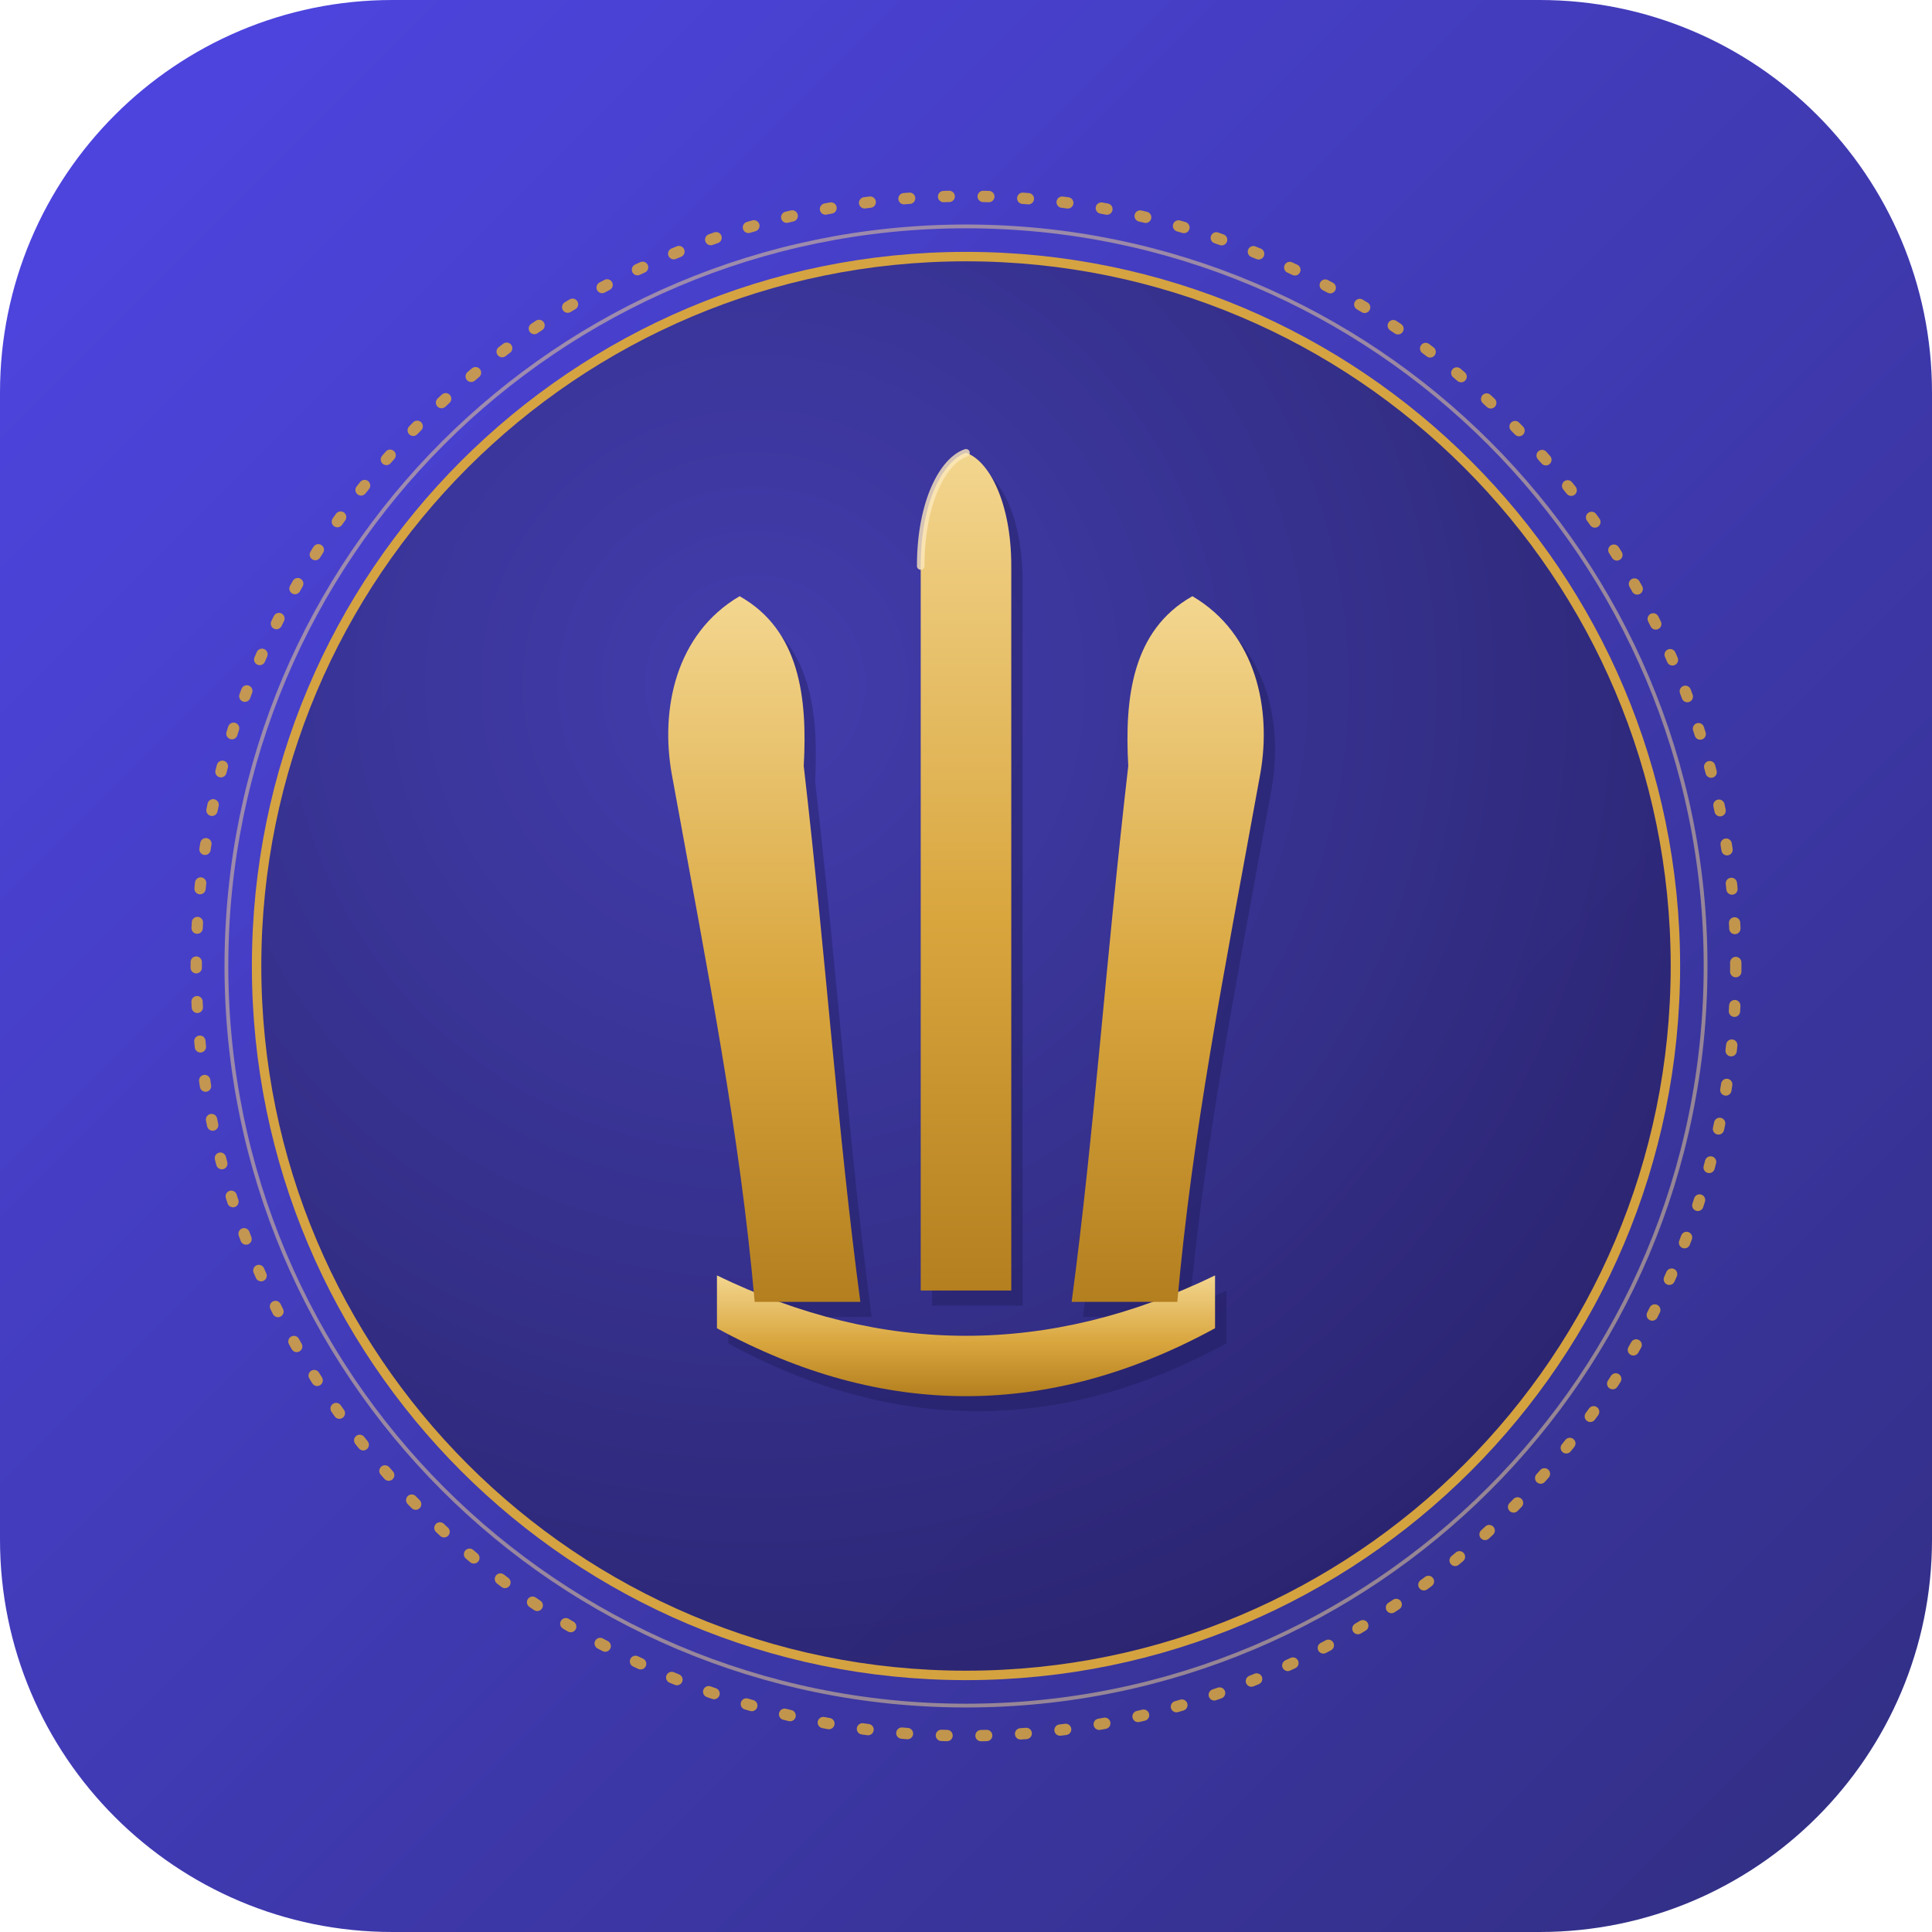
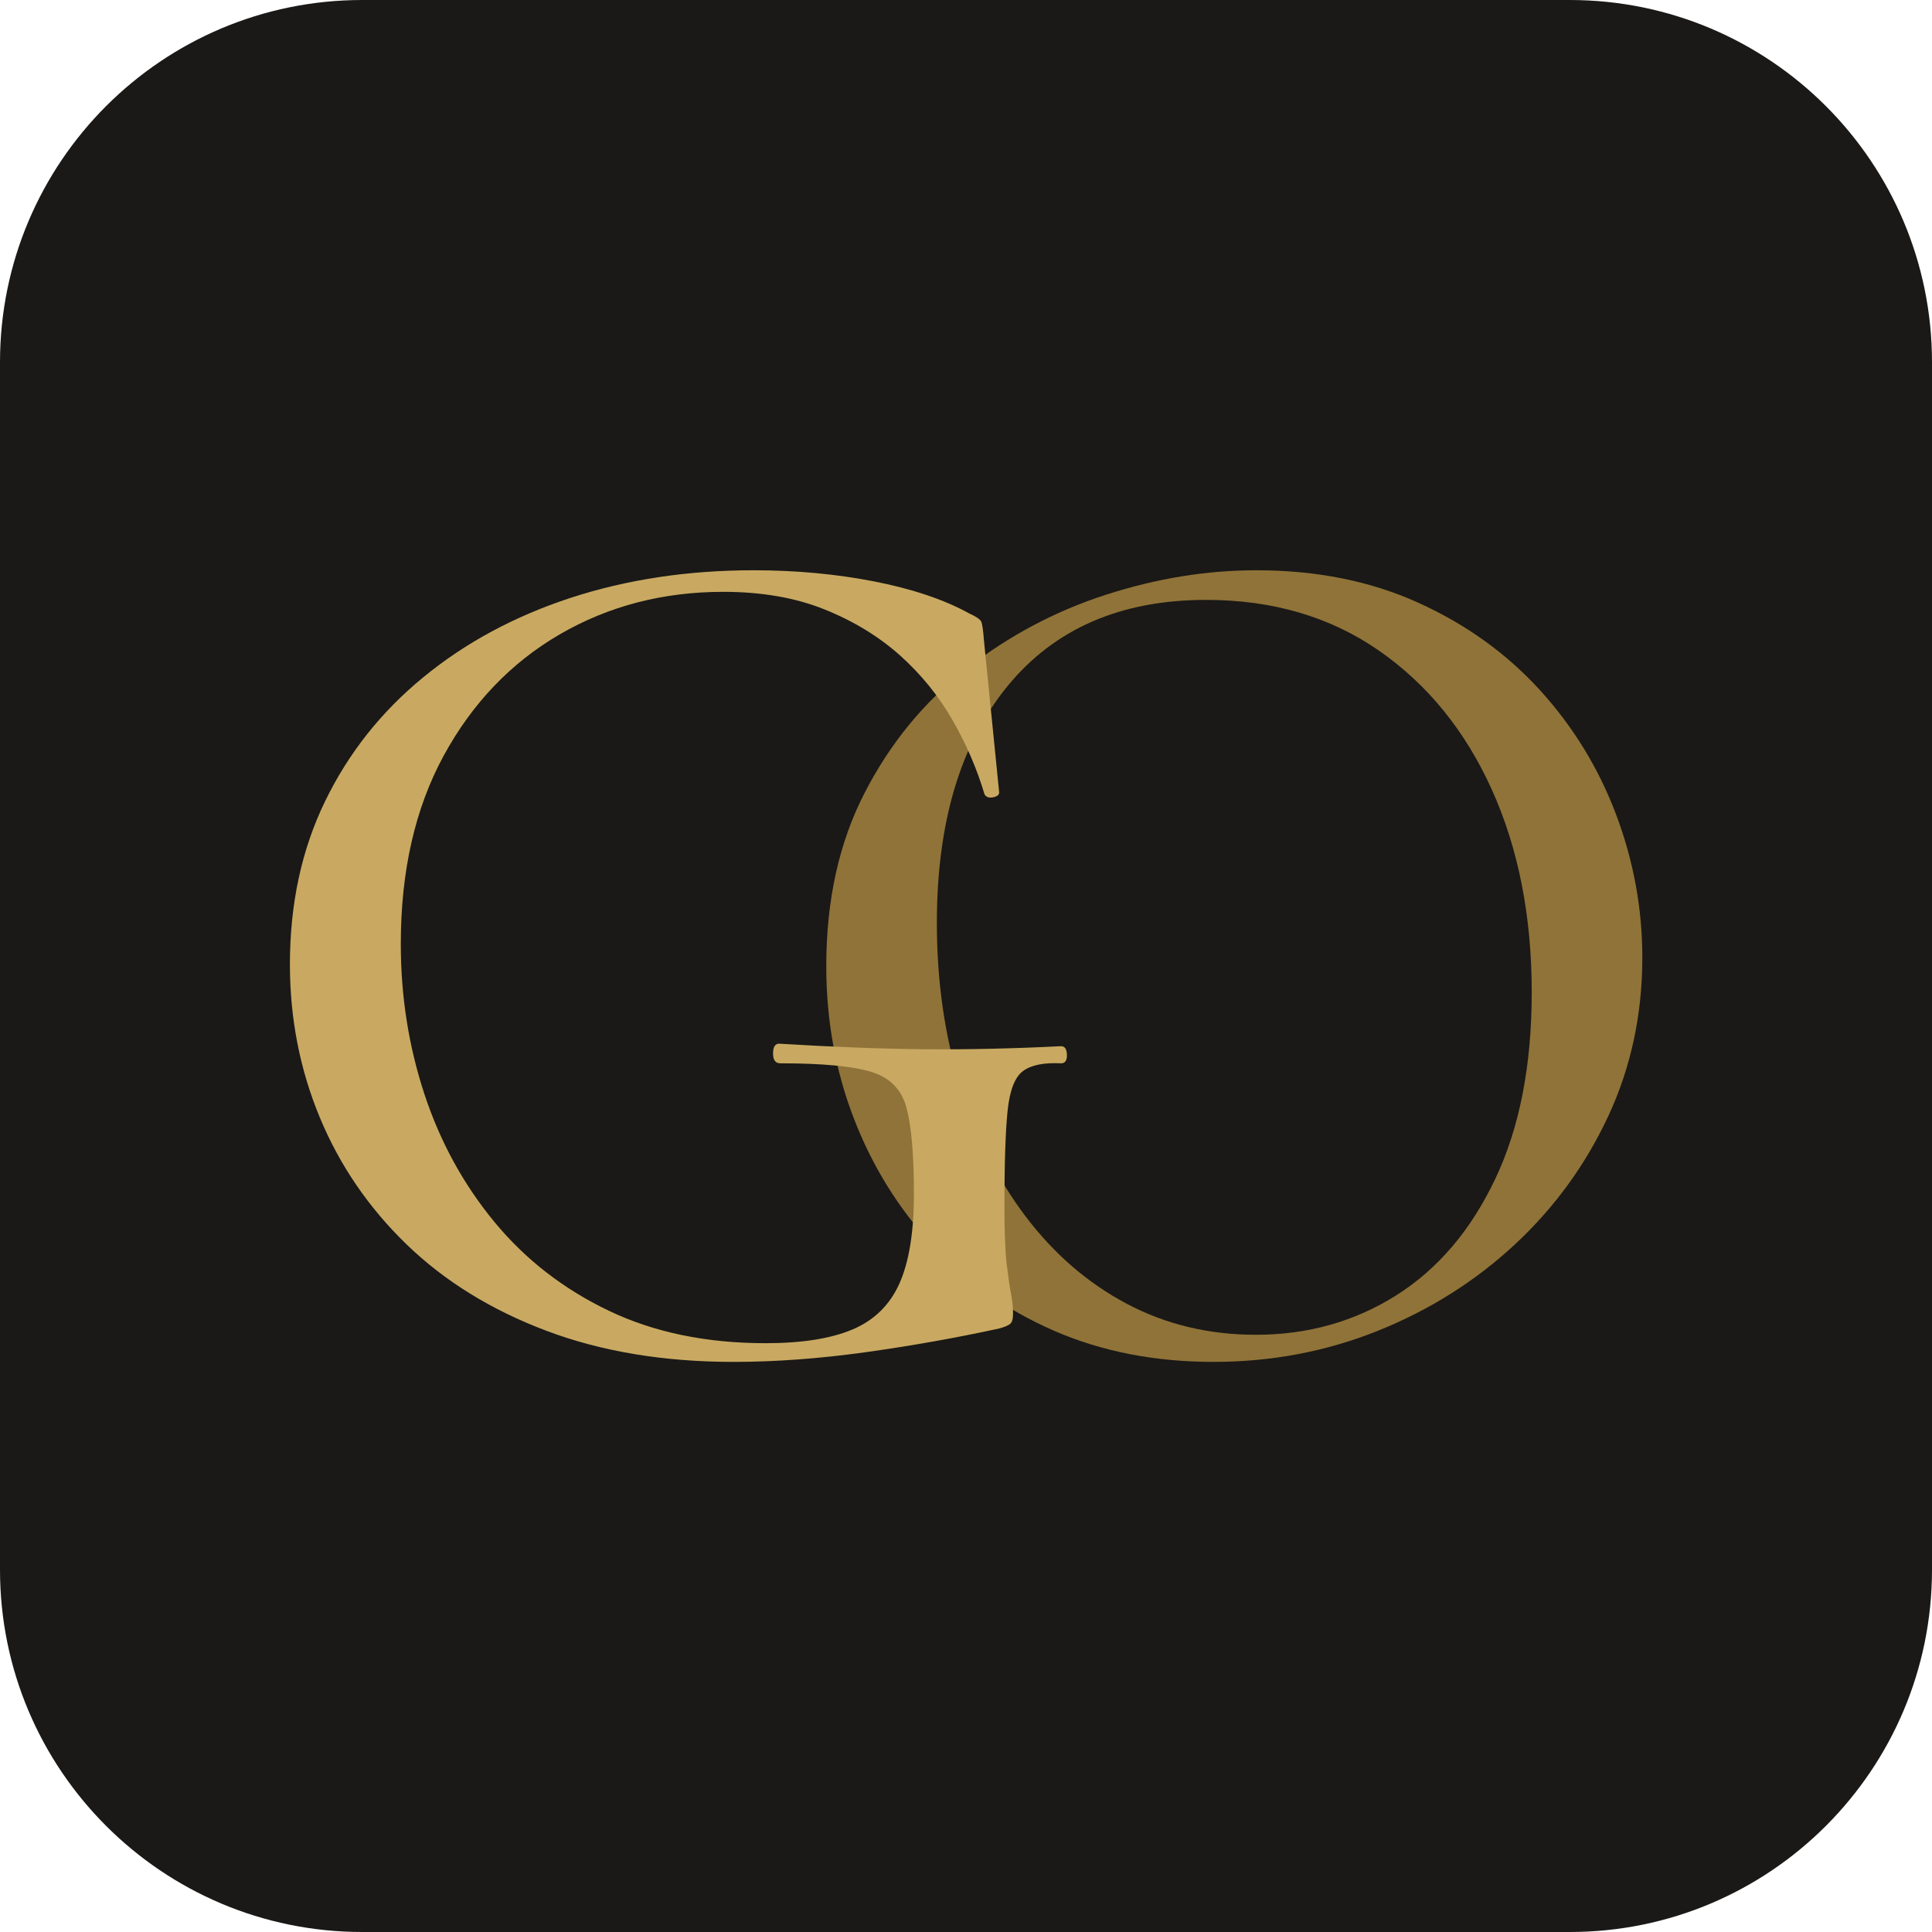
- <svg xmlns="http://www.w3.org/2000/svg" viewBox="0 0 512 512">
-   <defs>
-     <linearGradient id="bgGrad" x1="0%" y1="0%" x2="100%" y2="100%">
-       <stop offset="0%" stop-color="#4F46E5" />
-       <stop offset="100%" stop-color="#312E81" />
-     </linearGradient>
-     <radialGradient id="medallionGrad" cx="35%" cy="30%" r="75%">
-       <stop offset="0%" stop-color="#433DAE" />
-       <stop offset="100%" stop-color="#2A2570" />
-     </radialGradient>
-     <linearGradient id="goldGrad" x1="0%" y1="0%" x2="0%" y2="100%">
-       <stop offset="0%" stop-color="#F3D68F" />
-       <stop offset="55%" stop-color="#D9A63E" />
-       <stop offset="100%" stop-color="#B47F1F" />
-     </linearGradient>
-   </defs>
-   <rect width="512" height="512" rx="104" fill="url(#bgGrad)" />
-   <circle cx="256" cy="256" r="204" fill="none" stroke="#D9A63E" stroke-width="3" stroke-dasharray="1.5 9" stroke-linecap="round" opacity="0.85" />
-   <circle cx="256" cy="256" r="196" fill="none" stroke="#F3D68F" stroke-width="1" opacity="0.5" />
-   <circle cx="256" cy="256" r="188" fill="url(#medallionGrad)" stroke="#D9A63E" stroke-width="2.5" opacity="0.97" />
-   <g transform="translate(3,4)" opacity="0.35" fill="#1A1750">
-     <path d="M190,352 Q256,388 322,352 L322,338 Q256,370 190,338 Z" />
-     <path d="M200,345 C196,300 188,260 178,205 C175,188 179,168 196,158 C212,167 214,185 213,203 C219,255 222,300 228,345 Z" />
-     <path d="M244,342 C244,280 244,210 244,150 C244,133 250,122 256,120 C262,122 268,133 268,150 C268,210 268,280 268,342 Z" />
-     <path d="M312,345 C316,300 324,260 334,205 C337,188 333,168 316,158 C300,167 298,185 299,203 C293,255 290,300 284,345 Z" />
+ <svg xmlns="http://www.w3.org/2000/svg" width="64" height="64" viewBox="0 0 64 64" role="img" aria-labelledby="t">
+   <rect width="64" height="64" rx="12" fill="#1A1917" />
+   <g transform="translate(7.62 44.63) scale(0.3066)">
+     <g transform="translate(57.95 0)">
+       <path d="M48.31 1.58Q38.81 1.58 31.09 -1.78Q23.36 -5.15 17.89 -11.09Q12.41 -17.03 9.44 -24.75Q6.47 -32.47 6.47 -41.18Q6.47 -51.88 10.63 -59.93Q14.78 -67.98 21.65 -73.33Q28.51 -78.67 36.7 -81.31Q44.88 -83.95 52.93 -83.95Q62.7 -83.95 70.42 -80.45Q78.14 -76.96 83.56 -71.02Q88.97 -65.08 91.81 -57.55Q94.64 -50.03 94.64 -42.11Q94.64 -32.87 90.95 -24.95Q87.25 -17.03 80.85 -11.09Q74.45 -5.15 66.07 -1.78Q57.68 1.58 48.31 1.58ZM52.89 -1.35Q61.29 -1.35 68.05 -5.61Q74.8 -9.87 78.74 -18.17Q82.69 -26.46 82.69 -38.35Q82.69 -50.71 78.38 -60.25Q74.07 -69.79 66.18 -75.27Q58.3 -80.75 47.51 -80.75Q33.68 -80.75 26.05 -71.43Q18.42 -62.1 18.42 -45.85Q18.42 -36.43 20.92 -28.31Q23.42 -20.2 28.02 -14.12Q32.63 -8.04 38.94 -4.7Q45.26 -1.35 52.89 -1.35Z" fill="#907338" />
+     </g>
+     <path d="M54.41 1.58Q43.08 1.58 34.16 -1.79Q25.23 -5.16 19.08 -11.11Q12.92 -17.07 9.7 -24.83Q6.47 -32.6 6.47 -41.38Q6.47 -51.16 10.26 -58.97Q14.05 -66.79 20.87 -72.38Q27.68 -77.98 36.8 -80.97Q45.92 -83.95 56.57 -83.95Q63.43 -83.95 69.62 -82.74Q75.81 -81.52 79.84 -79.3Q81 -78.77 81.16 -78.4Q81.33 -78.04 81.46 -76.34L83.1 -59.95Q83.1 -59.55 82.44 -59.42Q81.78 -59.29 81.52 -59.74Q80.3 -63.85 78.06 -67.76Q75.83 -71.66 72.39 -74.75Q68.94 -77.83 64.23 -79.72Q59.52 -81.62 53.29 -81.62Q43.54 -81.62 35.63 -77.03Q27.72 -72.43 23.08 -63.91Q18.45 -55.39 18.45 -43.57Q18.45 -35.09 21.01 -27.33Q23.57 -19.58 28.59 -13.51Q33.61 -7.44 40.94 -3.94Q48.27 -0.44 57.86 -0.44Q63.74 -0.44 67.25 -1.92Q70.76 -3.4 72.33 -6.9Q73.89 -10.41 73.89 -16.56Q73.89 -22.9 73.09 -25.87Q72.3 -28.84 69.27 -29.76Q66.24 -30.68 59.46 -30.68Q58.67 -30.68 58.67 -31.74Q58.67 -32.8 59.33 -32.8Q67.99 -32.27 75.02 -32.2Q82.04 -32.14 89.79 -32.53Q90.39 -32.53 90.42 -31.61Q90.45 -30.68 89.79 -30.68Q86.97 -30.82 85.66 -29.83Q84.35 -28.84 84.01 -25.54Q83.67 -22.24 83.67 -15.24Q83.67 -10.88 83.94 -8.77Q84.2 -6.66 84.4 -5.67Q84.6 -4.68 84.6 -3.62Q84.6 -2.83 84.33 -2.57Q84.07 -2.3 83.15 -2.04Q76.25 -0.53 68.7 0.53Q61.15 1.58 54.41 1.58Z" fill="#C9A961" />
  </g>
-   <g fill="url(#goldGrad)">
-     <path d="M190,352 Q256,388 322,352 L322,338 Q256,370 190,338 Z" />
-     <path d="M200,345 C196,300 188,260 178,205 C175,188 179,168 196,158 C212,167 214,185 213,203 C219,255 222,300 228,345 Z" />
-     <path d="M244,342 C244,280 244,210 244,150 C244,133 250,122 256,120 C262,122 268,133 268,150 C268,210 268,280 268,342 Z" />
-     <path d="M312,345 C316,300 324,260 334,205 C337,188 333,168 316,158 C300,167 298,185 299,203 C293,255 290,300 284,345 Z" />
-   </g>
-   <path d="M244,150 C244,133 250,122 256,120" fill="none" stroke="#FCE9BC" stroke-width="2" opacity="0.8" stroke-linecap="round" />
</svg>
